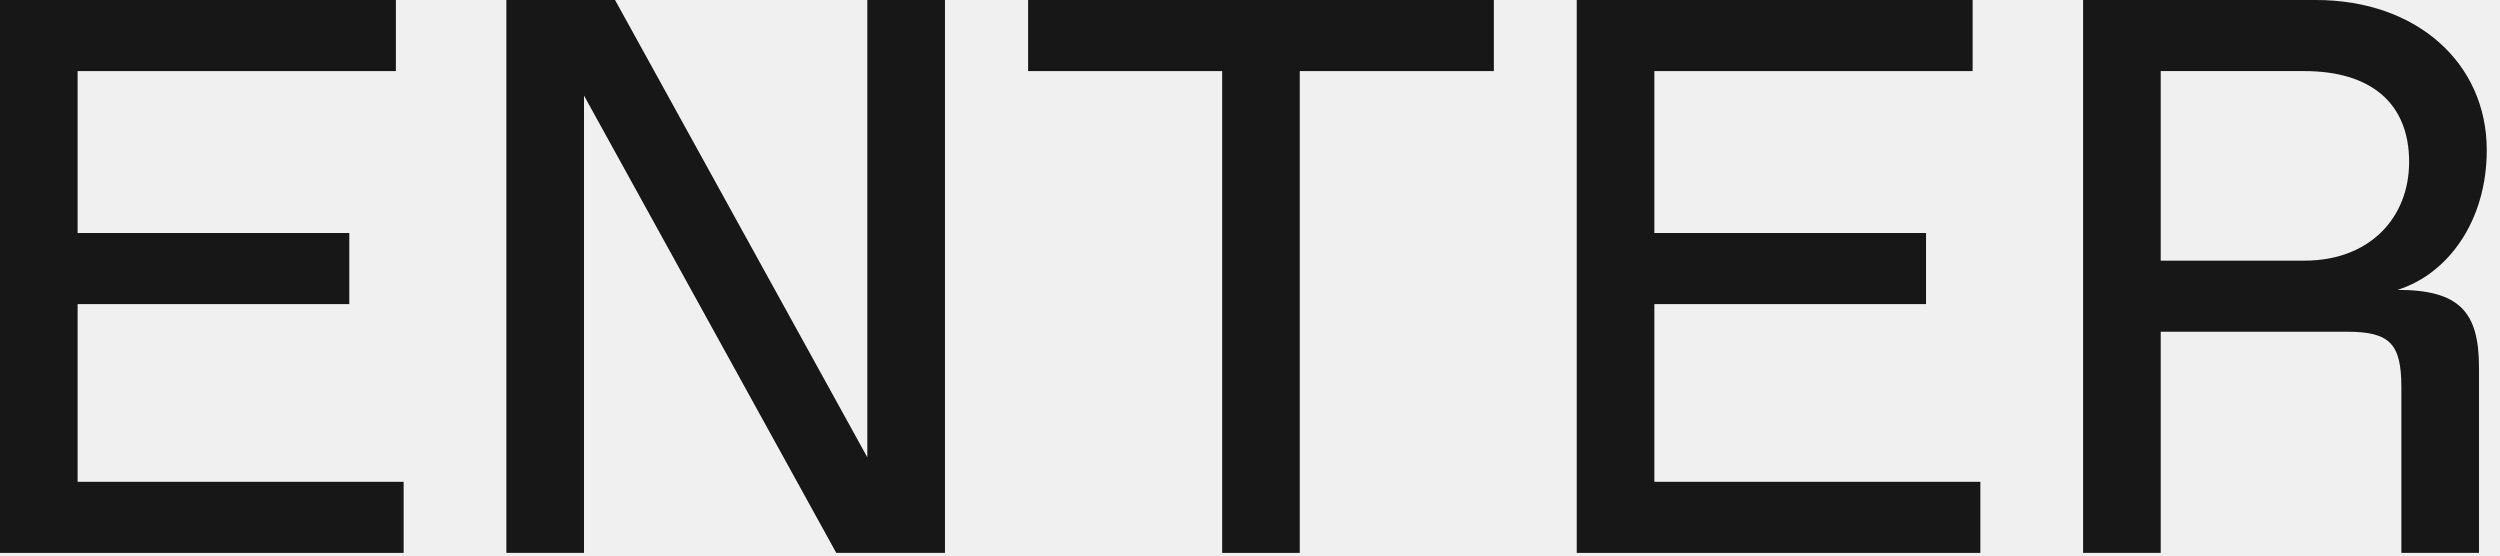
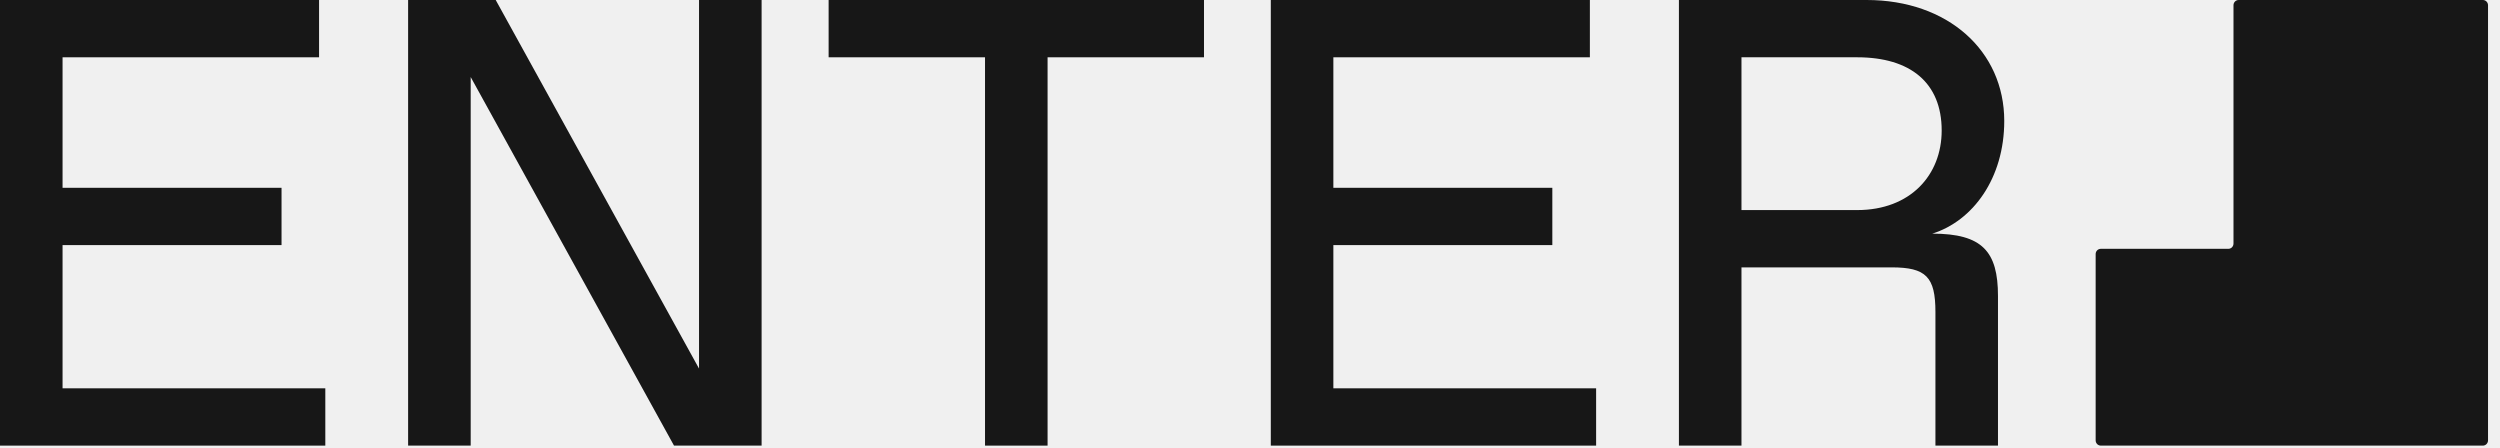
- <svg xmlns="http://www.w3.org/2000/svg" width="108" height="24" viewBox="0 0 108 24" fill="none">
+ <svg xmlns="http://www.w3.org/2000/svg" width="134" height="24" viewBox="0 0 134 24" fill="none">
  <g clip-path="url(#clip0_1_219)">
    <path d="M89.99 23.885V0H100.05C104.409 0 107.428 2.73 107.428 6.483C107.428 9.554 105.751 11.84 103.571 12.523C106.254 12.523 107.092 13.478 107.092 15.866V23.885H103.739V16.72C103.739 14.843 103.236 14.331 101.391 14.331H93.343V23.885H89.99ZM93.343 11.26H99.547C102.397 11.26 104.074 9.383 104.074 6.995C104.074 4.436 102.397 3.071 99.547 3.071H93.343V11.26Z" fill="#171717" />
    <path d="M68.115 23.885V0H85.217V3.071H71.468V10.066H83.205V13.137H71.468V20.814H85.552V23.885H68.115Z" fill="#171717" />
    <path d="M52.797 23.885V3.071H44.414V0H64.534V3.071H56.15V23.885H52.797Z" fill="#171717" />
    <path d="M21.875 23.885V0H26.57L37.468 19.756V0H40.822V23.885H36.127L25.229 4.129V23.885H21.875Z" fill="#171717" />
    <path d="M0 23.885V0H17.102V3.071H3.353V10.066H15.09V13.137H3.353V20.814H17.437V23.885H0Z" fill="#171717" />
+     <path d="M133.082 0H119.99C119.838 0 119.715 0.126 119.715 0.281V13.056C119.715 13.211 119.591 13.337 119.439 13.337H112.603C112.451 13.337 112.327 13.462 112.327 13.617V23.604C112.327 23.759 112.451 23.885 112.603 23.885H133.082C133.234 23.885 133.358 23.759 133.358 23.604V0.281C133.358 0.126 133.234 0 133.082 0Z" fill="#171717" />
  </g>
  <defs>
    <clipPath id="clip0_1_219">
-       <rect width="107.428" height="24" fill="white" />
+       <rect width="133.565" height="24" fill="white" />
    </clipPath>
  </defs>
</svg>
